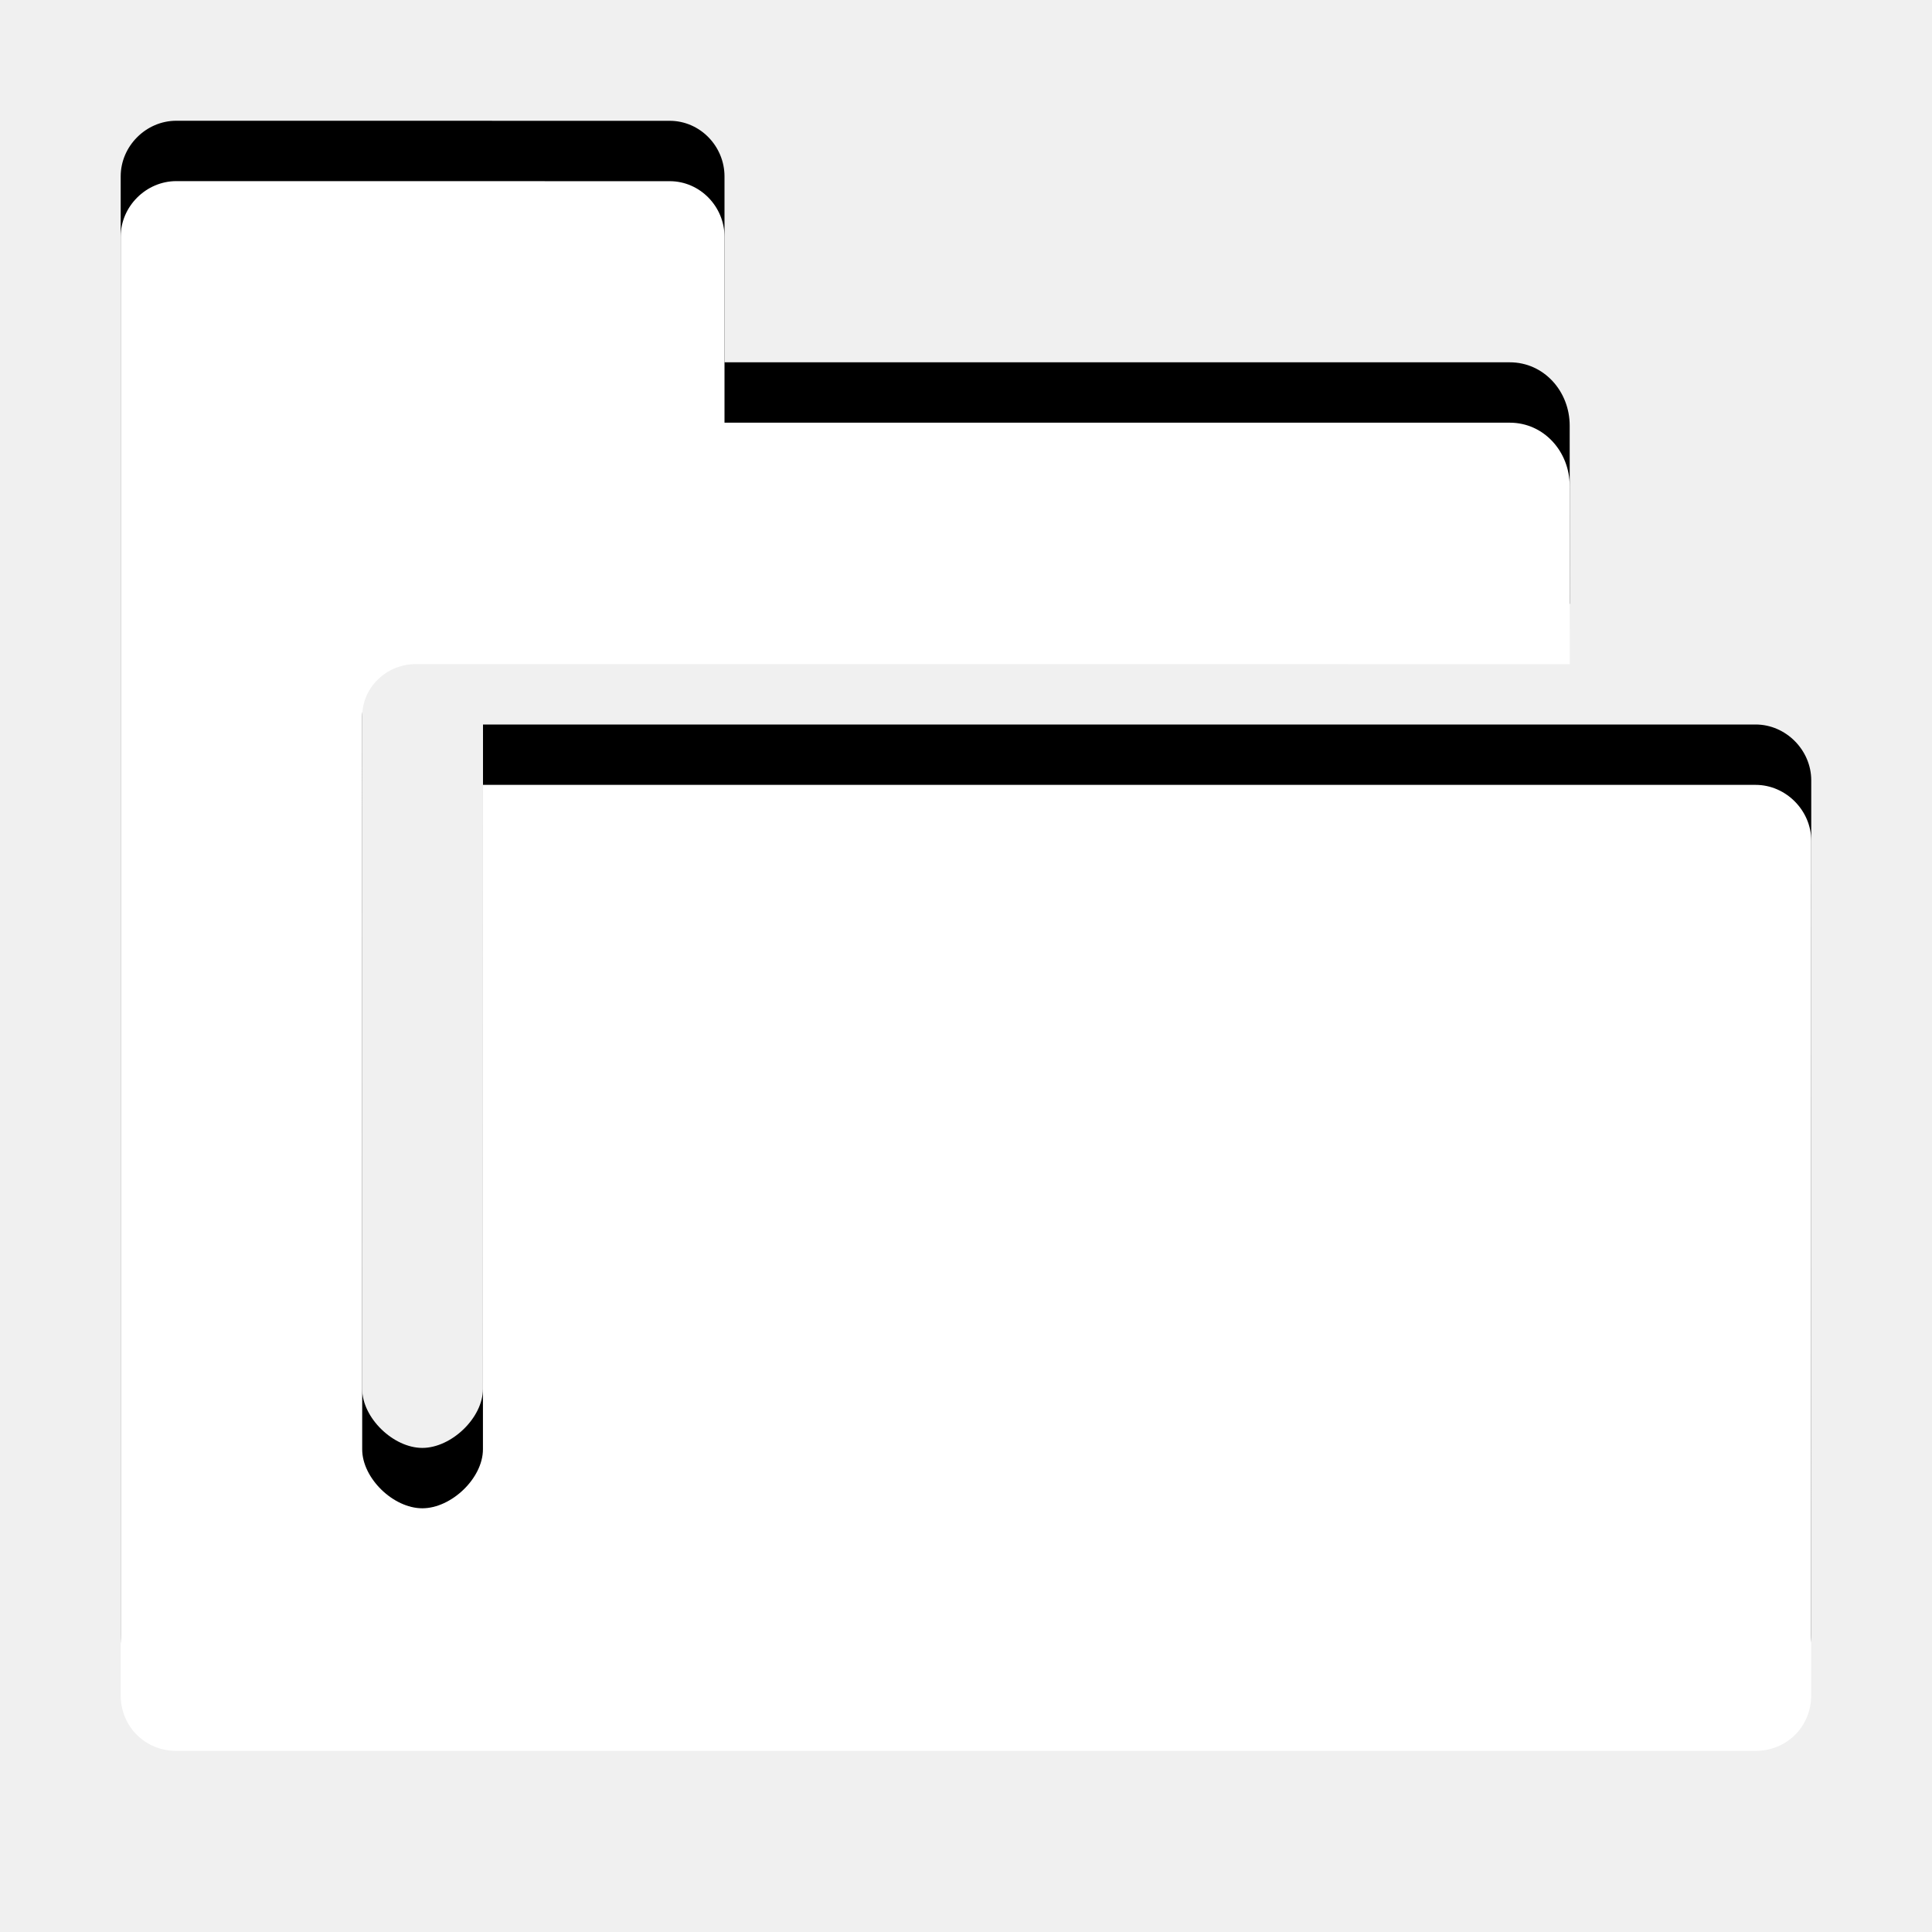
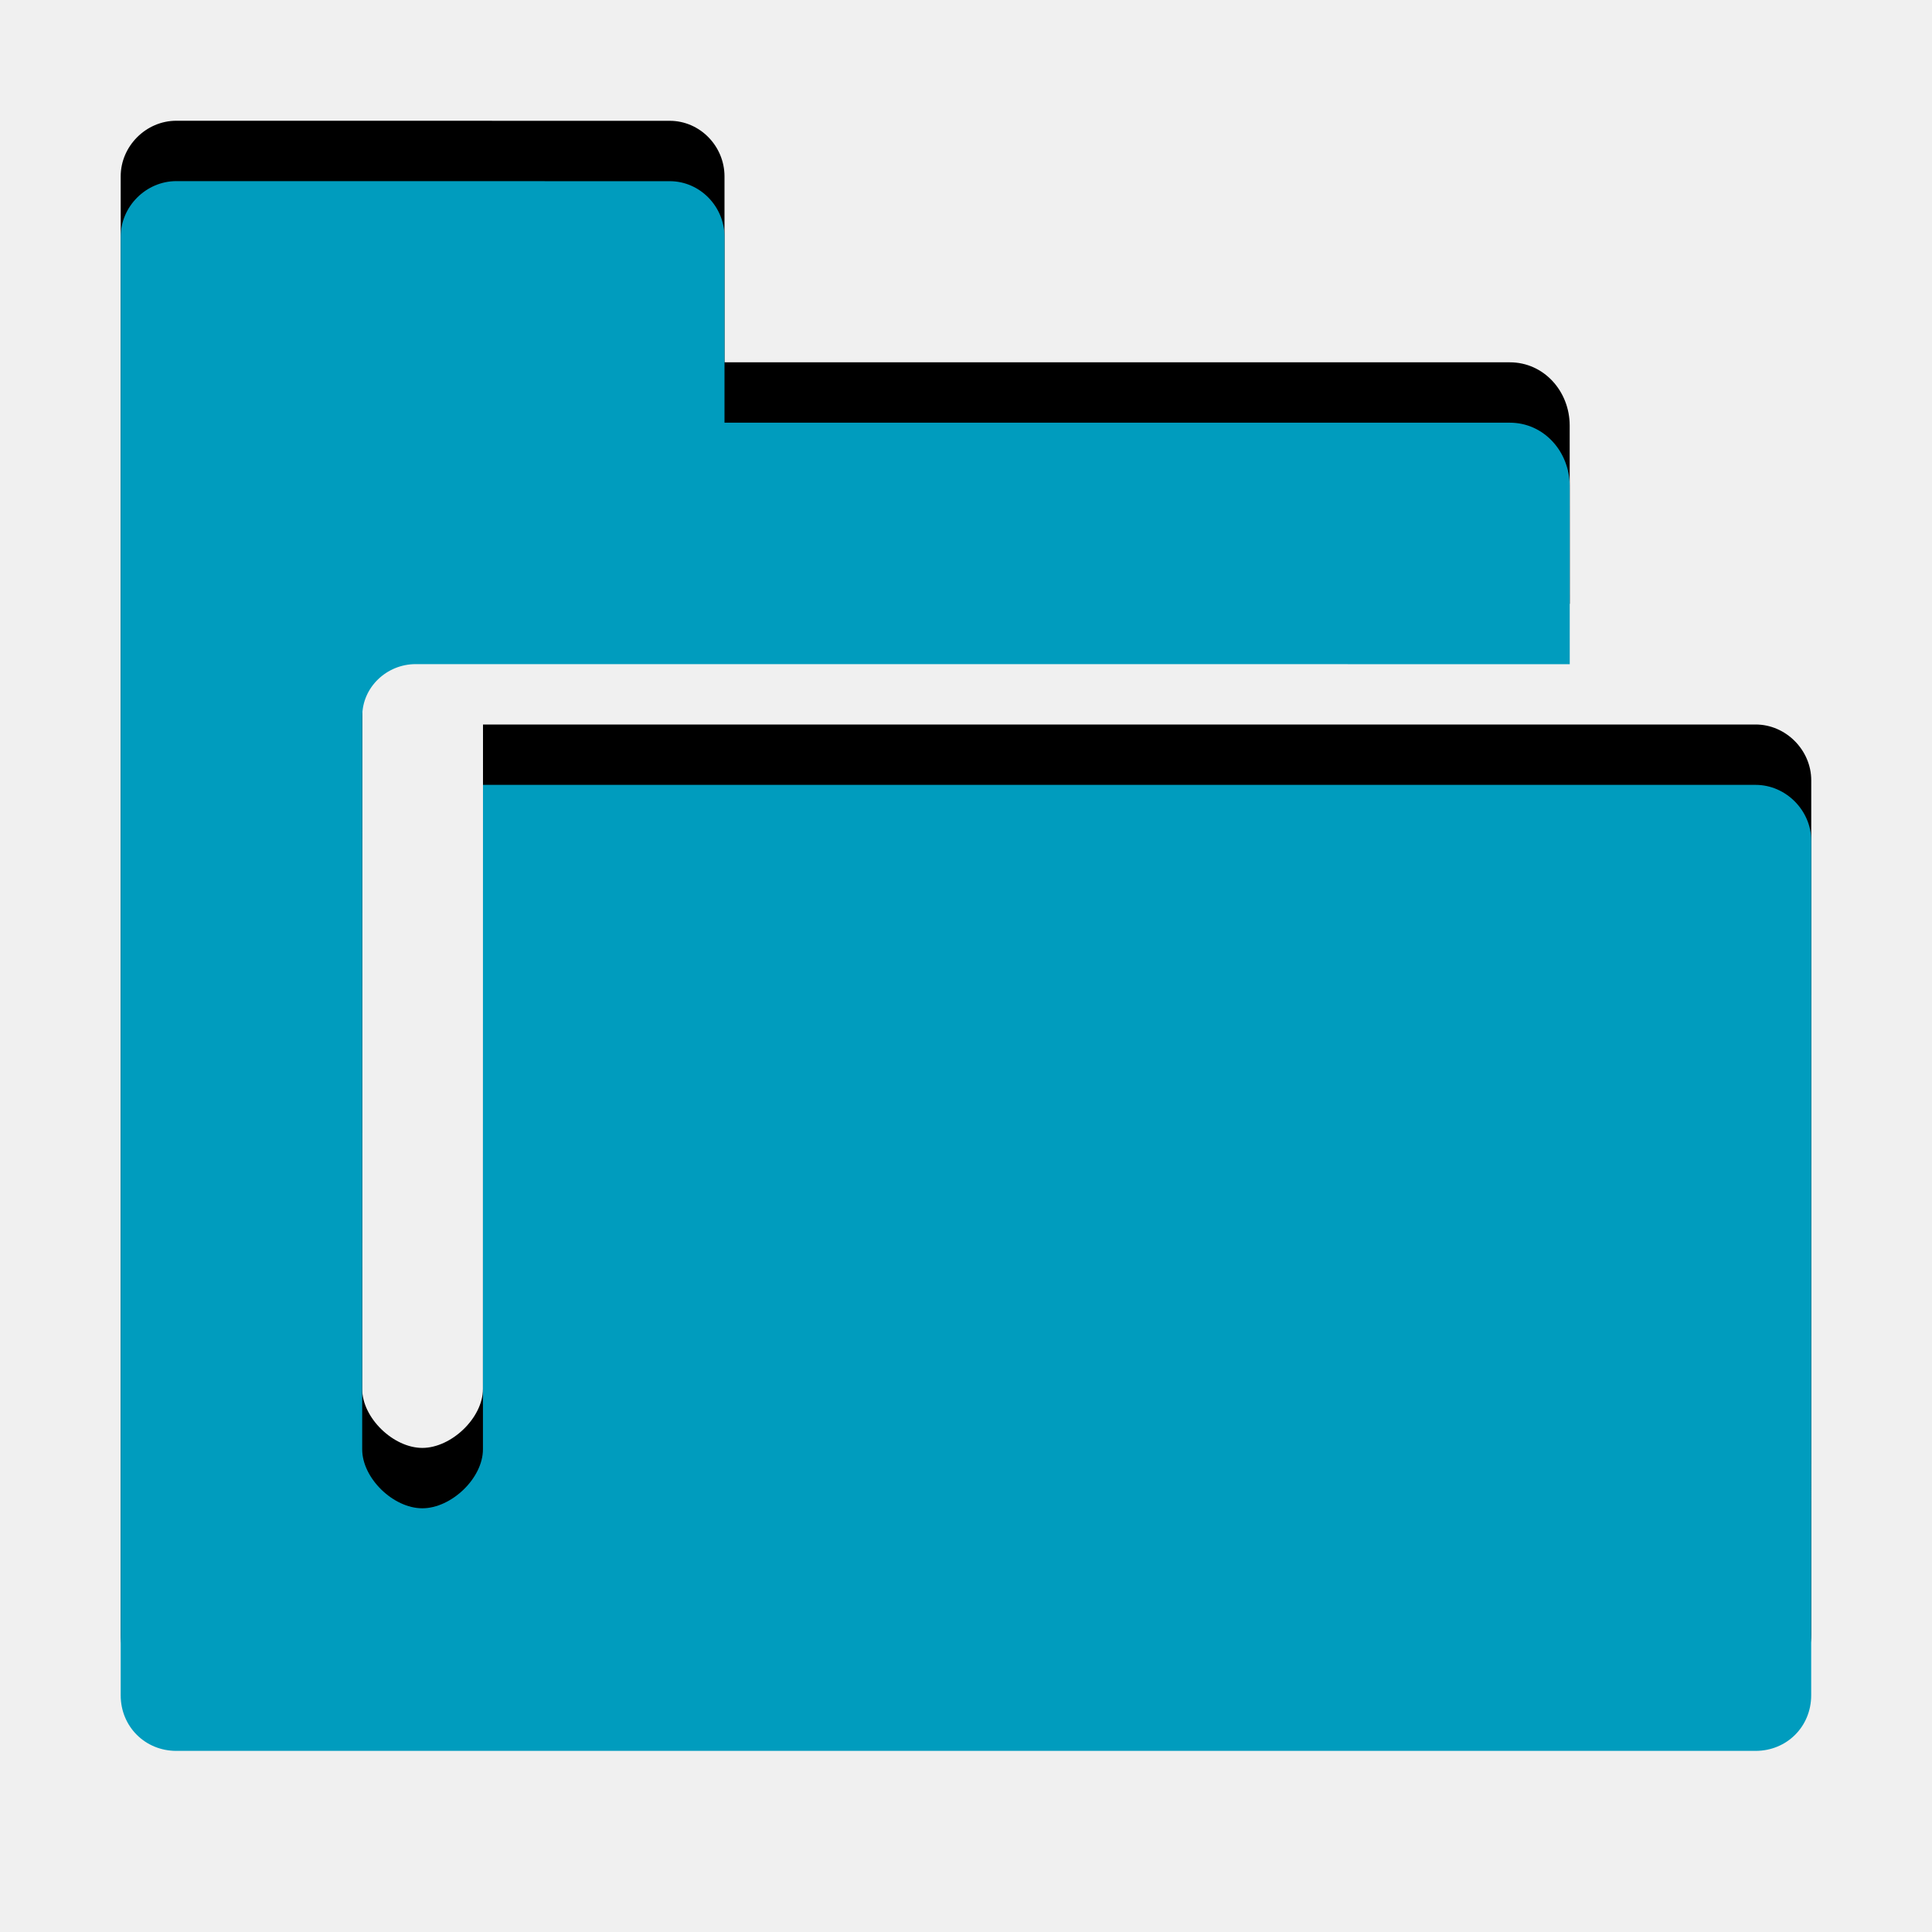
<svg xmlns="http://www.w3.org/2000/svg" height="32" width="32" version="1.1">
  <g transform="translate(573.14 110.3)" fill-rule="evenodd">
    <path d="m-570.22-108.3c-0.501 0-0.921 0.42-0.921 0.921v24.158c0 0.517 0.403 0.921 0.921 0.921h26.158c0.518 0 0.921-0.403 0.921-0.921l0.001-14.154c0-0.501-0.42-0.925-0.921-0.925h-21.079l-0.001 11.005c0 0.48-0.524 0.977-1.004 0.977-0.48 0-0.996-0.497-0.996-0.977l0.001-12.143c0-0.48 0.405-0.862 0.885-0.862h4.594l14.521 0.001-0.001-2.952c0-0.567-0.426-1.048-0.992-1.048h-13.007v-3.079c0-0.501-0.406-0.921-0.907-0.921z" />
-     <path d="m-570.22-107.3c-0.501 0-0.921 0.42-0.921 0.921v24.158c0 0.517 0.403 0.921 0.921 0.921h26.158c0.518 0 0.921-0.403 0.921-0.921l0.001-14.154c0-0.501-0.42-0.925-0.921-0.925h-21.079l-0.001 11.005c0 0.48-0.524 0.977-1.004 0.977-0.48 0-0.996-0.497-0.996-0.977l0.001-12.143c0-0.48 0.405-0.862 0.885-0.862h4.594l14.521 0.001-0.001-2.952c0-0.567-0.426-1.048-0.992-1.048h-13.007v-3.079c0-0.501-0.406-0.921-0.907-0.921z" fill="#fff" />
+     <path d="m-570.22-107.3c-0.501 0-0.921 0.42-0.921 0.921v24.158c0 0.517 0.403 0.921 0.921 0.921h26.158c0.518 0 0.921-0.403 0.921-0.921l0.001-14.154c0-0.501-0.42-0.925-0.921-0.925h-21.079l-0.001 11.005c0 0.48-0.524 0.977-1.004 0.977-0.48 0-0.996-0.497-0.996-0.977l0.001-12.143c0-0.48 0.405-0.862 0.885-0.862h4.594l14.521 0.001-0.001-2.952c0-0.567-0.426-1.048-0.992-1.048h-13.007v-3.079c0-0.501-0.406-0.921-0.907-0.921z" fill="#009CBE" />
  </g>
</svg>
